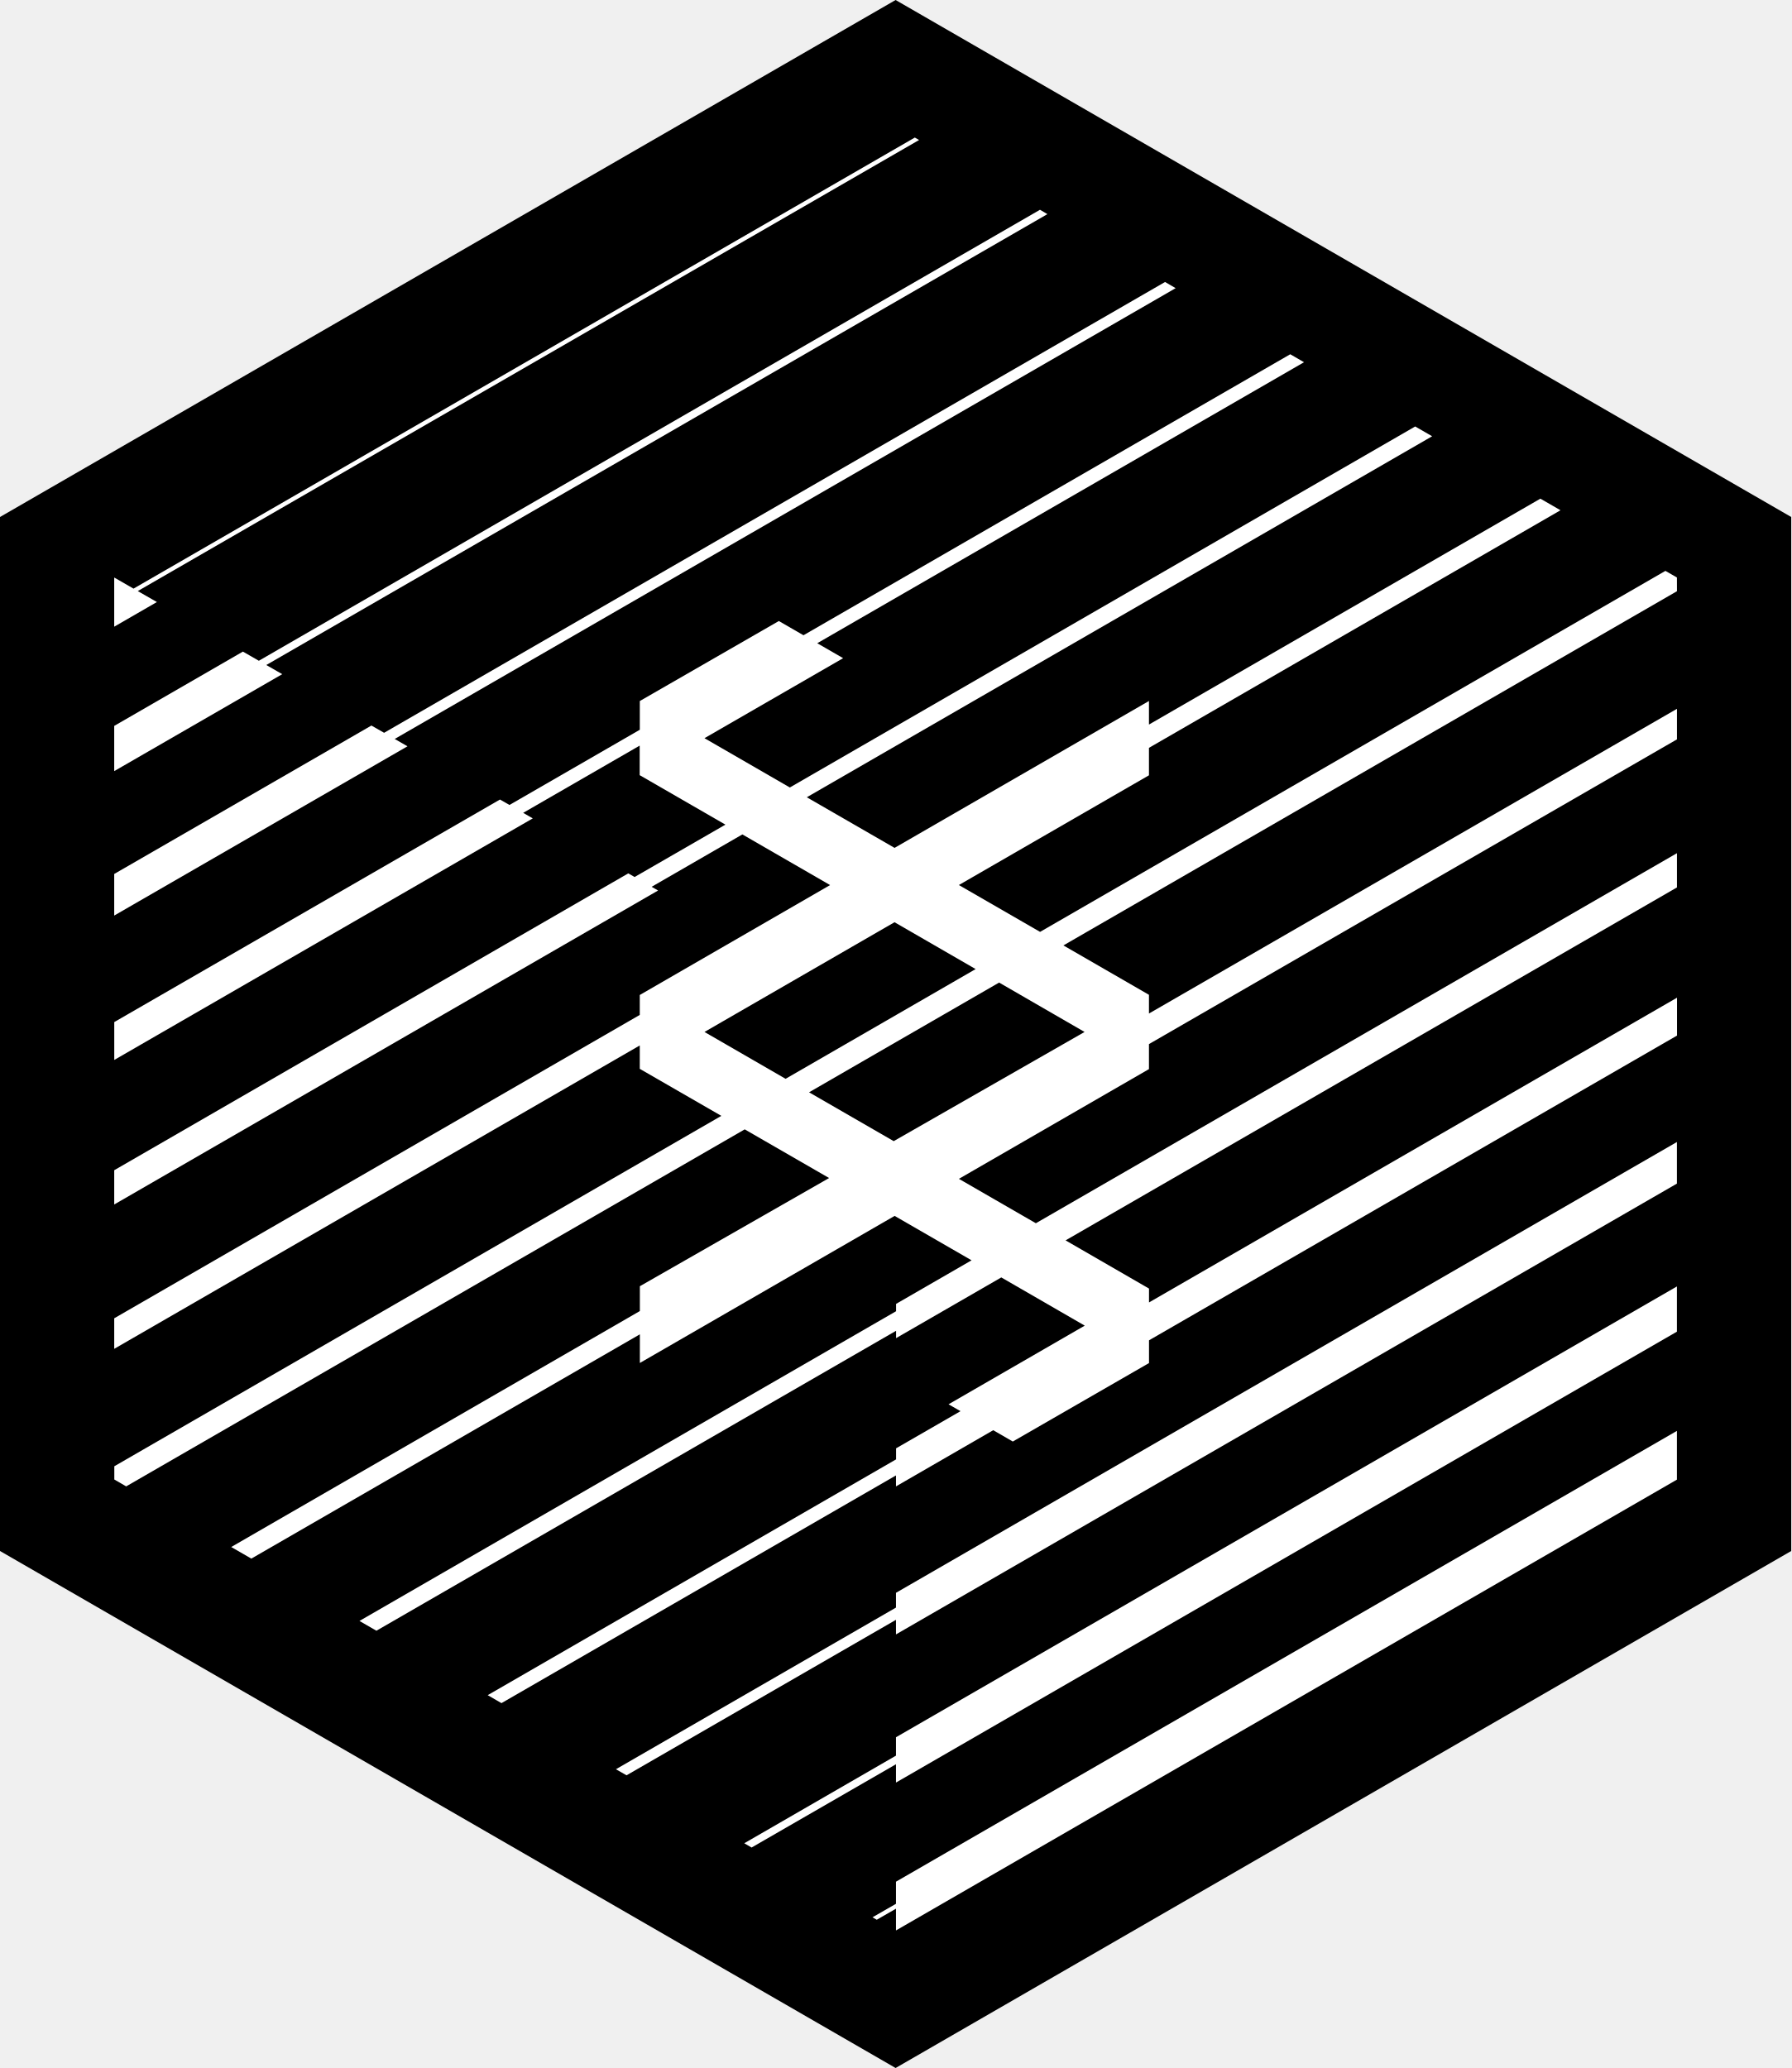
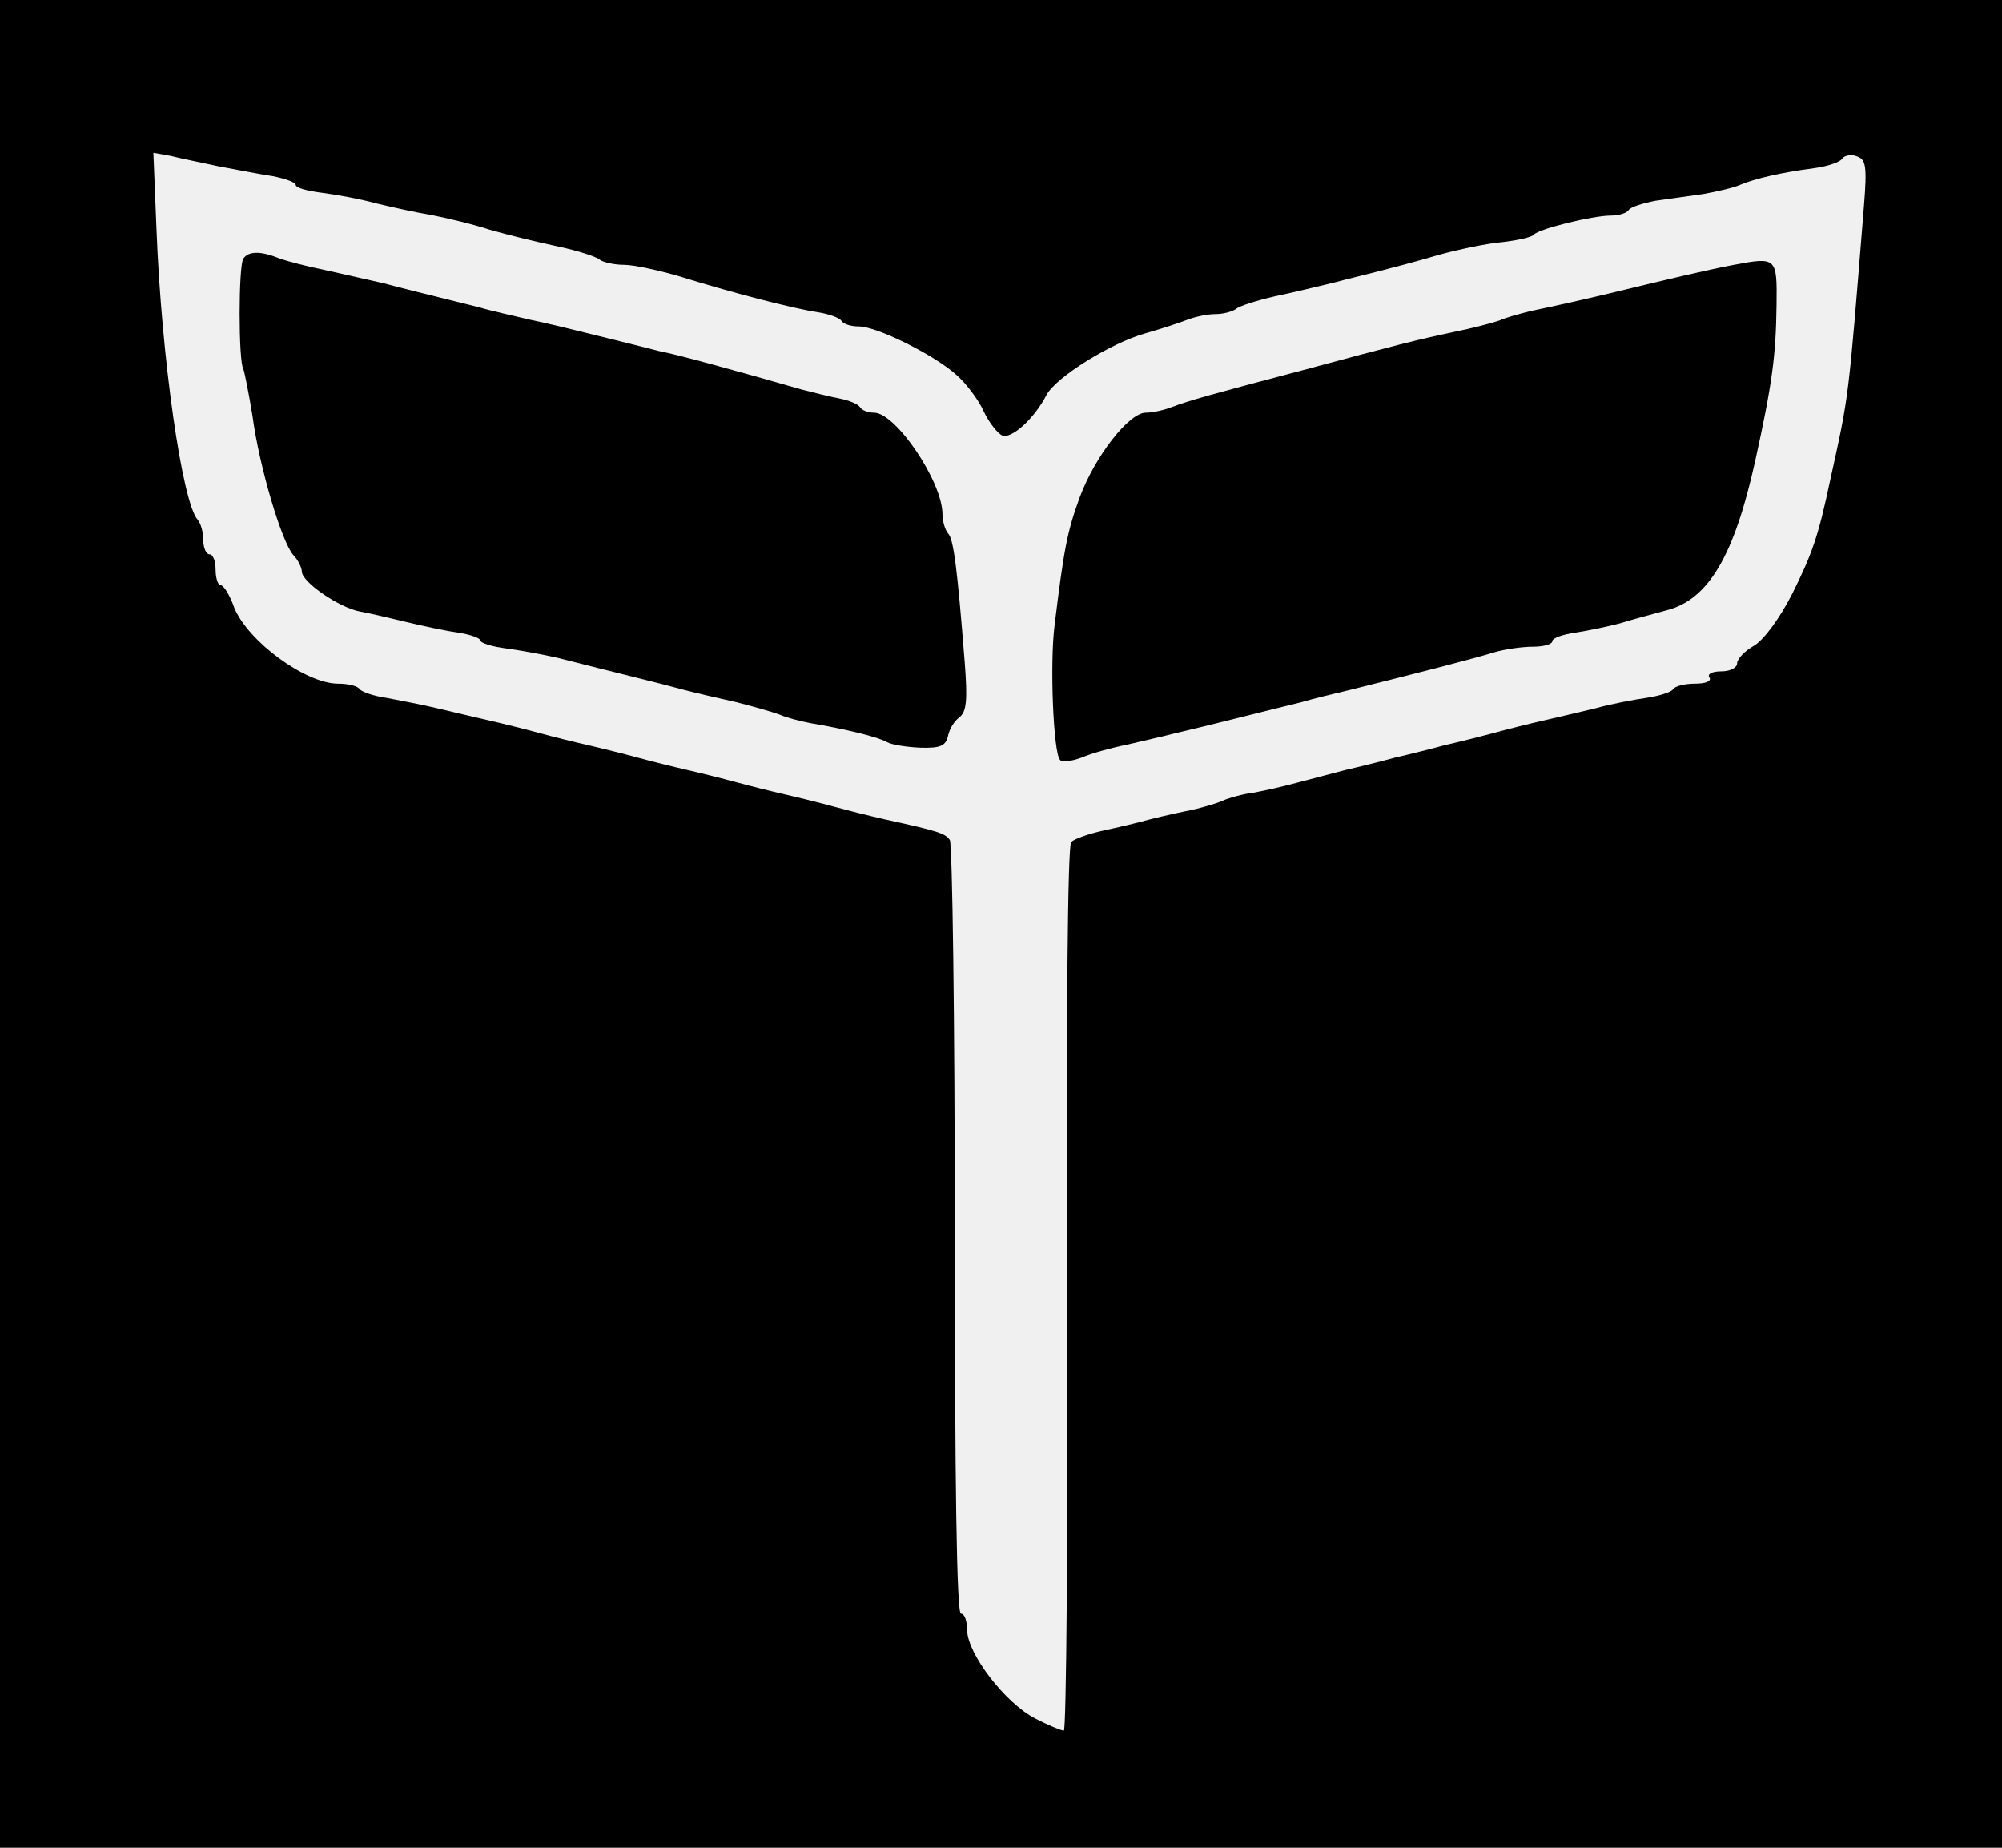
- <svg xmlns="http://www.w3.org/2000/svg" viewBox="0 0 1976.45 2282.21">
-   <path d="m1976.45 1711.65v-1141.1l-988.23-570.55-988.22 570.55v1141.1l988.22 570.56z" />
-   <g fill="#fff">
-     <path d="m988.62 2101-25.9 14.9 4.7 2.7 21.2-12.2v24l861.7-497.5v-53.8l-861.7 497.5z" />
-     <path d="m988.62 1937.5-167.4 96.7 8.1 4.7 159.3-91.9v20.2l861.7-497.6v-49.9l-861.7 497.5z" />
-     <path d="m988.62 1774.1-309 178.4 11.7 6.7 297.3-171.6v16.1l861.7-497.5v-45.9l-861.7 497.5z" />
-     <path d="m1859.56 499.46-12.7-7.3-690 398.4-89.6-51.7 209.74-121.1v-30.3l454.1-262.2-22.2-12.8-431.9 249.3v-26l-280.7 162.1-96.84-55.86 690-398.4-18.7-10.8-690 398.4-94.2-54.4 153-88.3-28.56-16.5 537.1-310.1-15.2-8.8-537.1 310.1-27.2-15.7-153.4 88.3v31.7l-143.8 83-10.5-6-425.6 245.6v41.8l461.8-266.6-10.6-6.1 128.56-74.2v32.6l94.6 54.6-100.2 57.8-7-4-567.2 327.6v37.8l600.1-346.5-7.1-4.1 100.1-57.8 96.8 55.9-210 121.3v22l-579.9 334.8v33.7l579.9-334.8v25.8l90 51.9-669.8 386.7v14.6l13.1 7.6 682.5-394 93.1 53.7-208.8 119.4v27.4l-450.9 260.4 22.2 12.8 428.7-247.5v31.6l281.1-162.3 84.9 49-83.3 48.1v8.1l-592.1 341.8 18.7 10.8 573.4-331v8.1l116.1-67 92.1 53.2-150.3 86.8 13.2 7.6-71.1 41v12.2l-450.6 260.2 15.2 8.8 435.3-251.3v12.1l107.3-62 21.6 12.5 150.3-86.6v-25.1l582.6-336.3v-41.8l-582.6 336.3v-15.3l-92.06-53.2 674.6-389.5v-37.8l-707.4 408.4-84.9-49 209.7-121.1v-27.6l582.6-336.3v-33.7l-582.6 336.26v-20.66l-94.4-54.5 677-390.9zm-1073 501.54 209.7-121.1 89.5 51.7-99.9 57.7-109.8 63.4zm419.4 0-210.6 120.5-93.4-53.9 96.4-55.7 113.3-65.4z" transform="translate(-9.23 137.85)" />
-     <path d="m435.52 815.5 861.7-497.5-11.7-6.8-861.7 497.5-14-8-283.8 163.8v45.9l323.6-186.8z" />
-     <path d="m293.82 733.9 861.9-497.6-8.2-4.8-861.9 497.7-17.6-10.1-142 82v49.9l185.4-107z" />
-     <path d="m152.02 652.3 862.1-497.8-4.7-2.7-862.1 497.8-21-12.1-.3.1v54l47.1-27.2z" />
+ <svg xmlns="http://www.w3.org/2000/svg" version="1.0" width="325pt" height="300pt" viewBox="0 0 325 300" preserveAspectRatio="xMidYMid meet">
+   <g transform="translate(0,300) scale(0.1,-0.1)" fill="#000000" stroke="none">
+     <path d="M0 1500 l0 -1500 1625 0 1625 0 0 1500 0 1500 -1625 0 -1625 0 0 -1500z m355 1230 c28 -5 67 -13 88 -16 20 -4 37 -10 37 -14 0 -5 19 -10 43 -13 23 -3 62 -10 87 -17 25 -6 65 -15 90 -19 25 -5 68 -15 95 -24 28 -8 77 -20 110 -27 33 -7 64 -17 69 -22 6 -4 23 -8 39 -8 16 0 57 -9 91 -19 80 -25 183 -52 224 -58 18 -3 35 -9 38 -14 3 -5 15 -9 28 -9 30 0 124 -47 159 -79 16 -14 36 -41 44 -59 9 -19 23 -36 30 -39 15 -6 52 27 72 66 16 29 104 84 161 100 25 7 55 17 68 22 13 5 33 9 45 9 13 0 27 4 33 8 5 5 34 14 64 21 30 6 73 17 95 22 22 6 56 14 75 19 19 5 62 16 95 26 33 9 80 19 105 21 25 3 47 8 50 12 7 9 95 31 125 31 13 0 26 4 29 9 3 5 23 11 43 15 21 3 56 8 78 11 22 4 49 10 60 15 24 10 66 20 120 27 22 3 43 10 46 16 4 5 15 7 24 3 14 -5 16 -16 11 -79 -26 -323 -24 -306 -55 -447 -19 -90 -29 -119 -62 -185 -20 -39 -45 -73 -61 -83 -16 -9 -28 -22 -28 -29 0 -7 -11 -13 -26 -13 -14 0 -23 -4 -19 -10 4 -6 -6 -10 -24 -10 -16 0 -32 -4 -35 -9 -3 -5 -23 -11 -43 -14 -21 -3 -58 -10 -83 -17 -25 -6 -63 -15 -85 -20 -22 -5 -58 -14 -80 -20 -22 -6 -58 -15 -80 -20 -22 -6 -58 -15 -80 -20 -22 -6 -58 -15 -80 -20 -22 -6 -58 -15 -80 -21 -22 -6 -53 -13 -70 -16 -16 -2 -39 -8 -50 -13 -11 -5 -33 -11 -50 -15 -16 -3 -47 -10 -67 -15 -21 -6 -56 -14 -79 -19 -22 -5 -45 -13 -50 -18 -6 -6 -8 -292 -7 -726 2 -394 -1 -717 -5 -717 -4 0 -26 9 -47 20 -48 25 -109 104 -110 143 0 15 -4 27 -10 27 -7 0 -10 214 -10 623 0 342 -4 627 -8 633 -7 11 -20 15 -107 34 -22 5 -58 14 -80 20 -22 6 -58 15 -80 20 -22 5 -58 14 -80 20 -22 6 -58 15 -80 20 -22 5 -58 14 -80 20 -22 6 -58 15 -80 20 -22 5 -58 14 -80 20 -22 6 -58 15 -80 20 -22 5 -60 14 -85 20 -25 6 -62 13 -83 17 -21 3 -40 10 -43 14 -3 5 -18 9 -35 9 -53 0 -147 69 -169 124 -7 20 -17 36 -22 36 -4 0 -8 11 -8 25 0 14 -4 25 -10 25 -5 0 -10 10 -10 23 0 13 -4 27 -9 33 -25 27 -59 263 -67 473 l-5 123 28 -5 c15 -4 51 -11 78 -17z" />
+     <path d="M395 2580 c-8 -12 -8 -167 0 -179 2 -5 9 -40 15 -77 11 -82 47 -203 66 -225 8 -8 14 -21 14 -27 0 -17 61 -59 95 -65 17 -3 50 -11 75 -17 25 -6 62 -14 83 -17 20 -3 37 -9 37 -13 0 -4 19 -10 43 -13 23 -3 60 -10 82 -15 98 -25 173 -43 205 -52 19 -5 58 -14 85 -20 28 -7 59 -16 70 -20 11 -5 34 -11 50 -14 59 -10 112 -23 125 -31 7 -4 31 -8 54 -9 33 -1 41 3 45 19 2 11 10 24 18 30 12 9 14 27 9 91 -12 152 -18 199 -27 208 -5 6 -9 20 -9 31 0 53 -76 165 -111 165 -10 0 -20 4 -23 9 -3 5 -18 11 -33 14 -16 3 -44 10 -63 15 -108 31 -199 56 -230 62 -19 5 -64 16 -100 25 -36 9 -85 21 -110 26 -25 6 -62 14 -82 20 -101 25 -121 30 -155 39 -21 5 -63 14 -93 21 -30 6 -65 15 -78 20 -30 12 -49 11 -57 -1z" />
+     <path d="M2815 2570 c-43 -8 -114 -25 -180 -41 -41 -10 -97 -23 -150 -34 -16 -4 -39 -10 -50 -15 -11 -4 -45 -13 -75 -19 -57 -12 -93 -21 -245 -62 -148 -39 -184 -49 -213 -60 -13 -5 -31 -9 -42 -9 -27 0 -82 -70 -107 -137 -21 -57 -26 -86 -41 -208 -8 -62 -2 -209 9 -219 3 -4 19 -2 35 4 16 7 49 16 74 21 25 6 61 14 80 19 48 11 157 39 203 50 20 6 54 14 75 19 120 30 202 51 238 62 17 5 45 9 62 9 18 0 32 4 32 9 0 5 17 11 38 14 20 3 53 10 72 15 19 6 53 15 75 21 68 17 110 88 144 241 28 127 34 172 35 255 1 77 0 78 -69 65z" />
  </g>
</svg>
